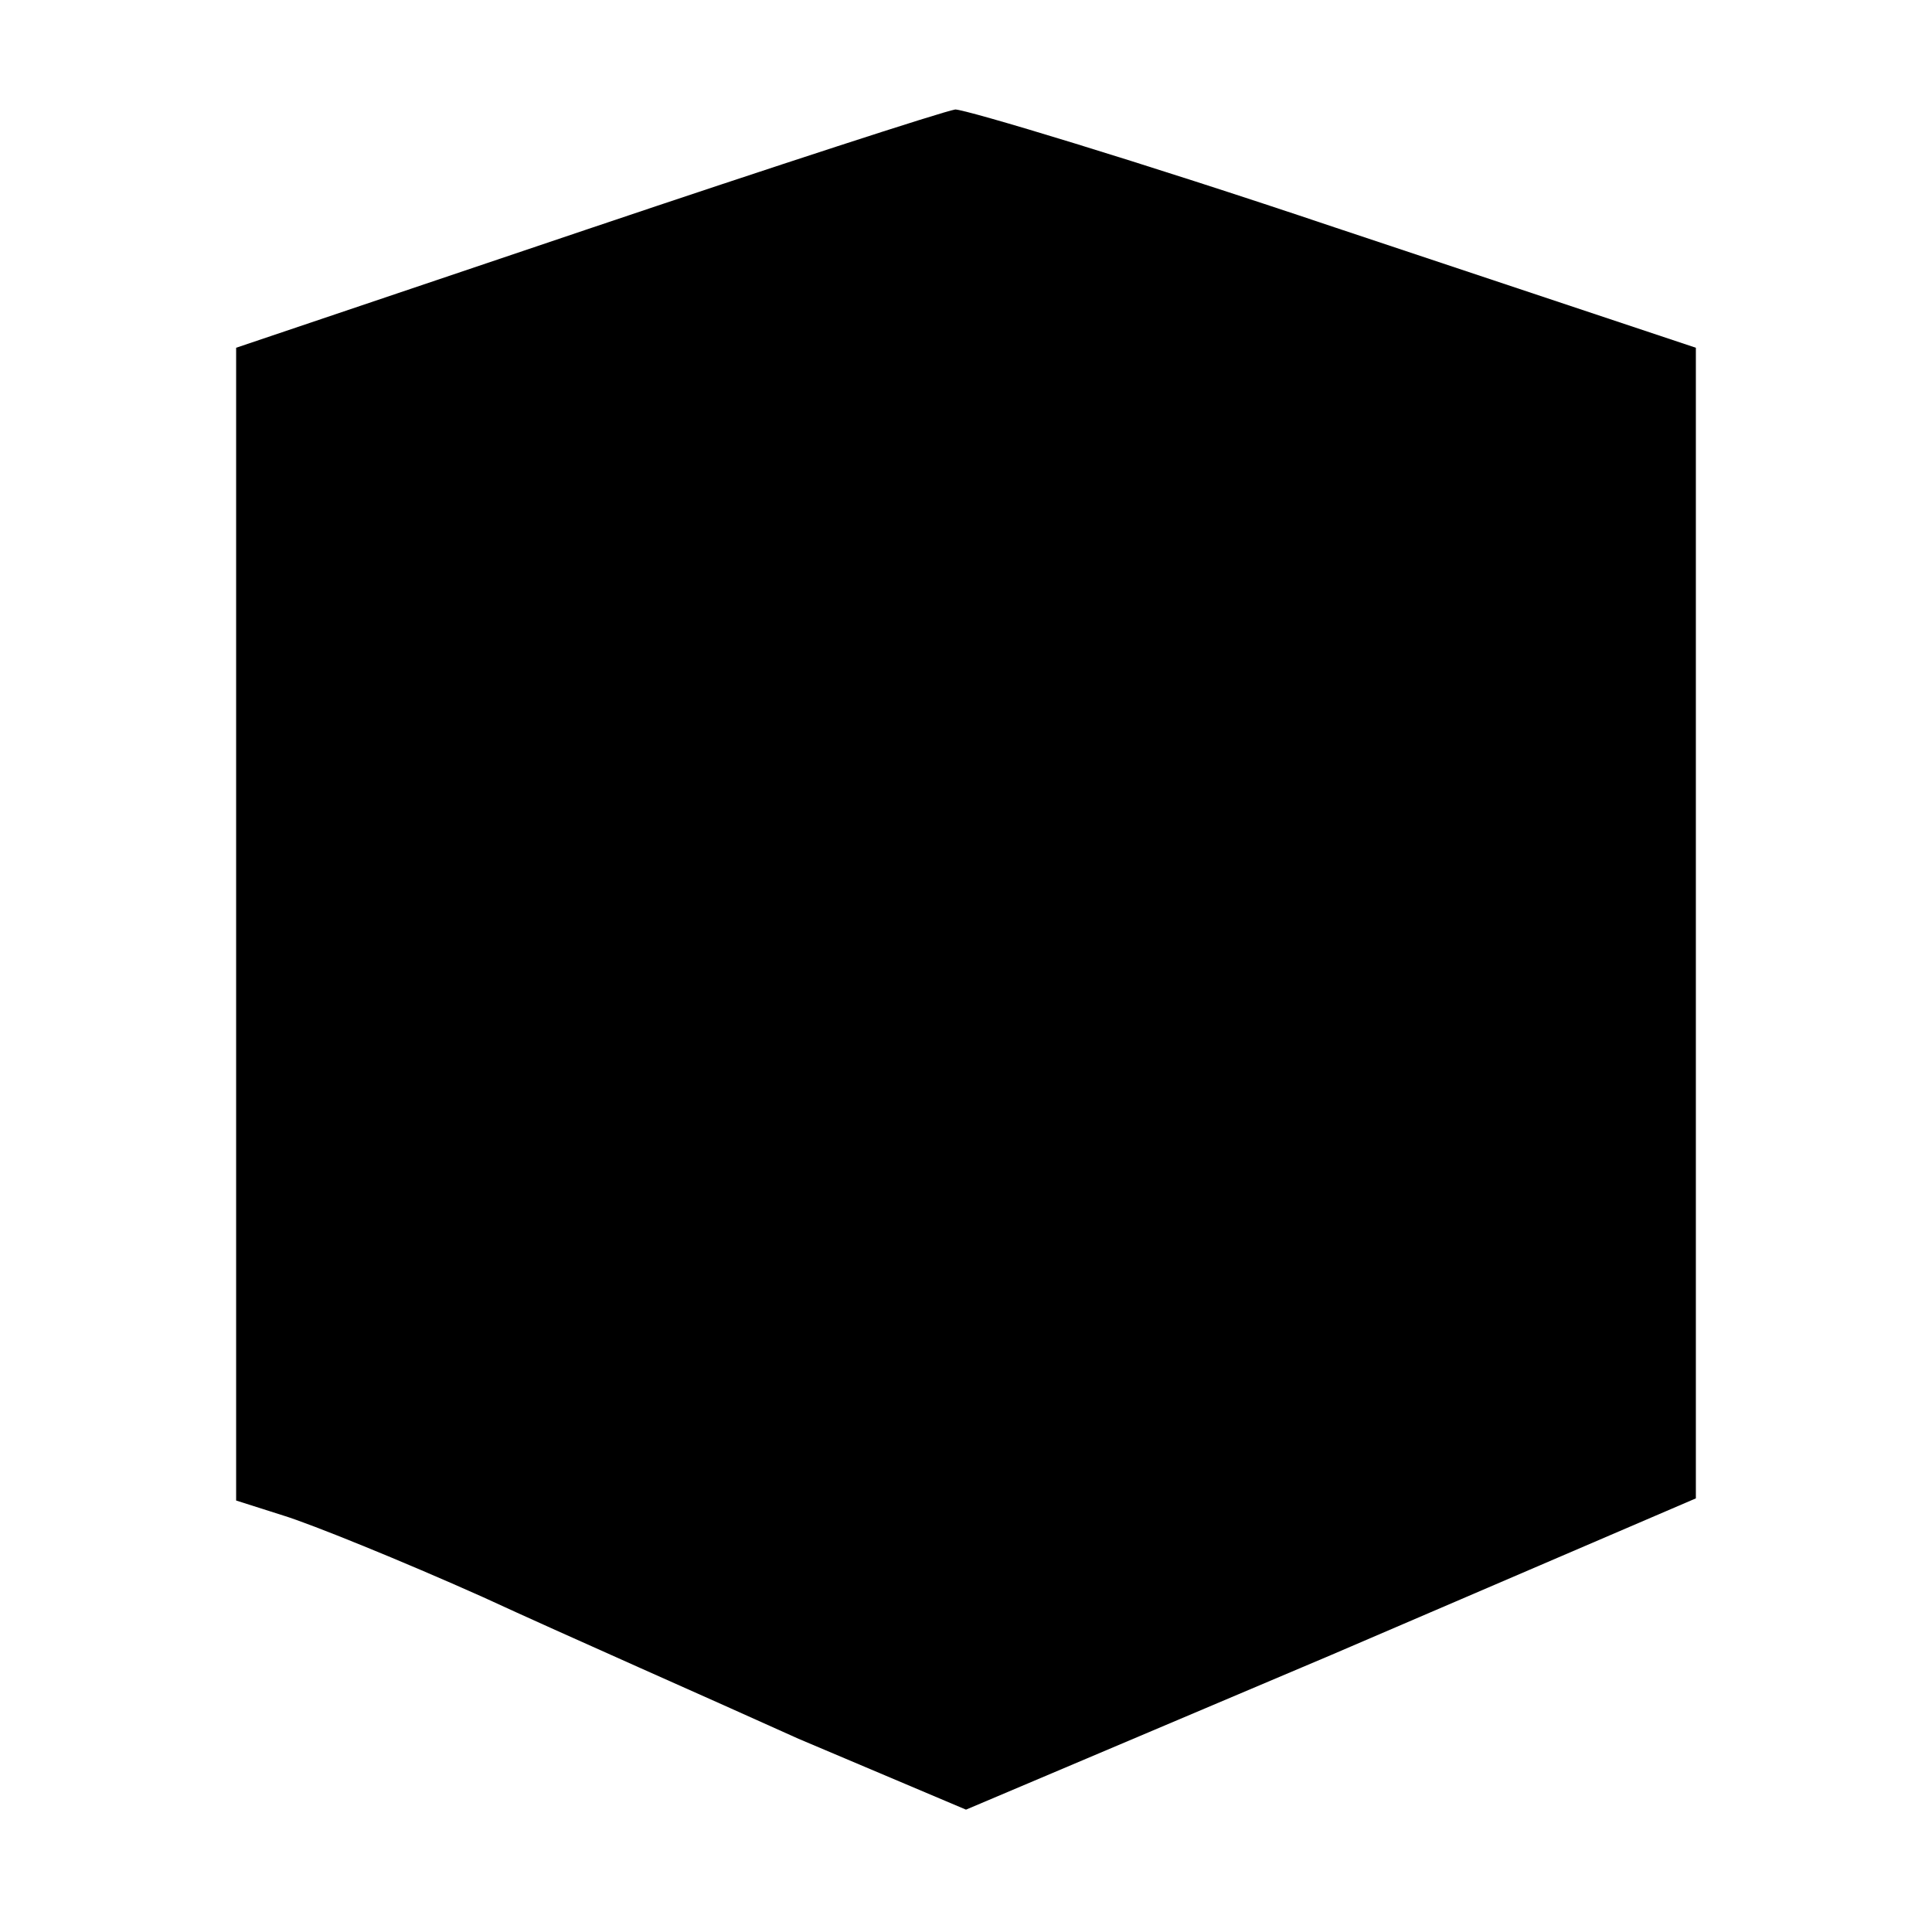
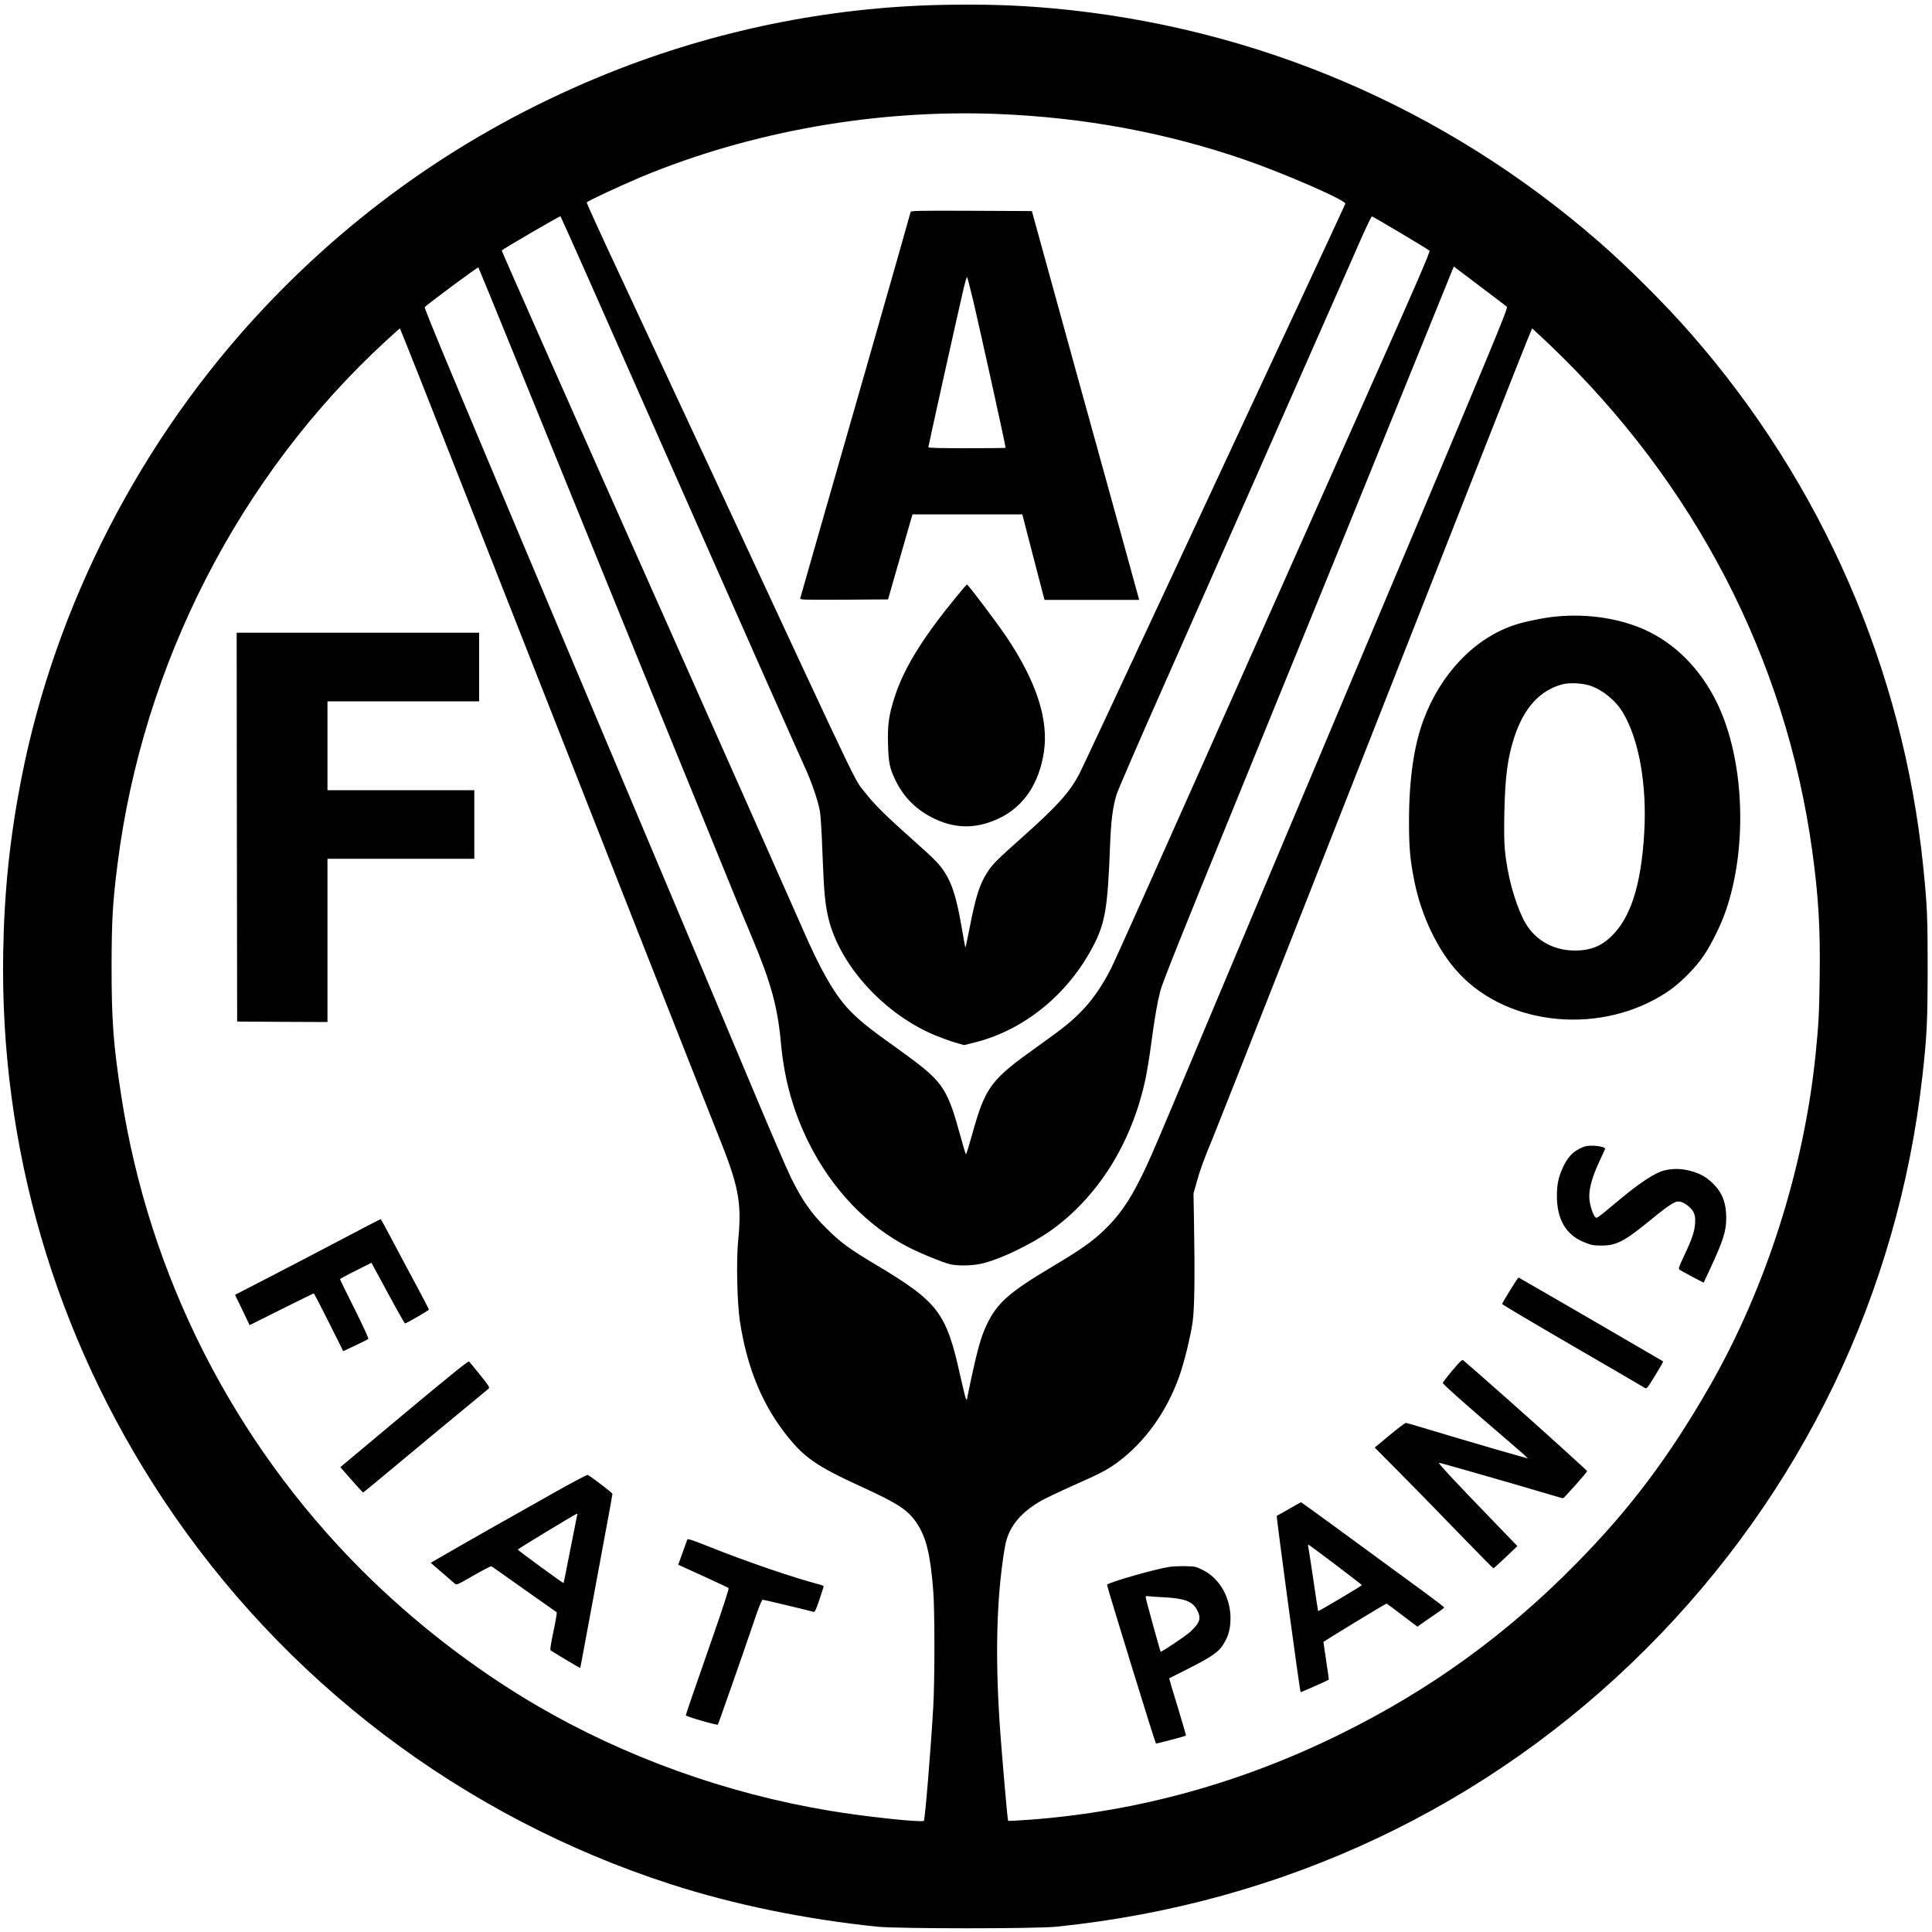
- <svg xmlns="http://www.w3.org/2000/svg" version="1" width="120" height="120" viewBox="0 0 90 90">
-   <path d="M27.3 10.7L11 16.2v53.7l2.2.7c1.3.4 5.5 2.1 9.3 3.8 3.9 1.8 10.5 4.7 14.7 6.6l7.8 3.3 17-7.2 17-7.3V16.2l-16.8-5.6C53 7.5 45 5.1 44.5 5.1c-.6.1-8.3 2.6-17.2 5.6z" />
+ <svg xmlns="http://www.w3.org/2000/svg" version="1" width="2666.667" height="2666.667" viewBox="0 0 2000 2000">
+   <path d="M973.5 5.1C856.6 7.7 739.6 31.7 630.6 75.4c-137.6 55.2-257.4 137-358.5 244.7C145.8 454.6 57.1 627 22.1 806 10.2 867 4.4 922.5 3.3 986c-3.4 201.9 53.5 396.7 165.2 565.5 124.9 188.7 310.3 329.4 526 399.1 64.6 20.9 139.5 36.3 213.7 43.9 21.5 2.2 164.1 2.2 185.6 0 234.9-24.1 447-124.2 610.9-288.3 160.6-160.9 260-367 285.3-591.7 4.8-42.8 5.4-56.6 5.5-112 0-54-.5-65.2-4.6-105.5-20.8-204-104.6-396.3-240.4-551.5-26.7-30.6-65.6-69.4-96-95.8-159.4-138.6-355-222-565-241.1-37.8-3.4-71.5-4.4-116-3.5zM1033 118c89.3 3.6 173.6 19.2 254.5 47 42.4 14.6 106.2 42.5 105.2 45.9-.3.9-21.3 46.1-46.7 100.6-25.4 54.4-86.3 184.9-135.2 290-48.9 105-91 194.8-93.4 199.5-10.1 19.1-22.4 32.9-57.7 64.4-28.4 25.3-31.9 28.8-37.7 37.7-8 12.4-12.1 25.5-18.5 58.7-2.1 10.6-3.9 19.1-4.1 18.9-.3-.2-2-9.6-3.9-20.8-5.2-30-9.7-44.7-17.5-56.8-5.7-8.8-10-13.2-34.5-35-25.9-23-38.8-35.8-47.7-47.3-12.3-15.7.1 10-150.3-313.3-38.7-83.1-85.6-183.8-104.4-224-18.8-40.1-34-73.4-33.7-74 .5-1.3 35.6-17.6 56.8-26.5 113.5-47.1 243.5-70 368.8-65zM610.5 291.5c16.3 36.8 59.3 134 95.5 216C769.8 652 821.9 769.4 833.5 795c6.6 14.5 12.7 32.1 15 43.4 1.1 5.5 2 20.3 3 47 1.5 39.4 2.7 51.7 6.5 66.8 12.4 48.6 58.3 98.2 110.4 119.7 6.7 2.7 16.1 6.1 20.9 7.5l8.7 2.5 11.3-2.8c50.5-12.8 95.2-48.8 121.5-98.1 13.1-24.5 15.8-40.1 18.2-102.5 1-28.1 2.7-41.7 6.6-55.3 1.4-4.8 24.1-57.2 51.4-118.6 38.5-86.8 136.7-309.2 204.2-462.4 4.5-10 8.5-18.2 9-18.2 1 0 57.7 33.7 59.6 35.5 1 .9-12.7 32.6-70.4 162.1-39.4 88.5-112.3 252.5-162.1 364.4-49.8 111.9-93.4 209.2-96.9 216.1-8.9 17.6-19 32.3-29.6 43.4-10.8 11.3-19.5 18.4-46.3 37.5-49.2 35-54.2 41.7-68.1 91.2-3.2 11.5-6.1 20.8-6.4 20.8-.4 0-3.4-10.2-6.8-22.6-10.8-39.7-17-50.4-39.2-68.3-5.3-4.3-19-14.4-30.3-22.5-24.3-17.2-35.5-26.4-45.6-37.2-14.9-16-29.6-42-47.9-84.4-4.4-10.2-76.2-171.9-159.6-359.3-83.5-187.5-151.5-341.1-151.2-341.4 1.9-2 60.2-35.9 60.8-35.4.3.3 14 30.7 30.3 67.6zM533.8 371c50.9 125.4 223.7 549.2 230.5 565.5 3 7.1 9.5 22.7 14.4 34.5 19.6 46.8 26.3 71.2 29.8 109.5 3.5 38 13.1 71.6 29.6 104.2 24 47.3 60.2 84.9 102.7 106.6 11.9 6.1 33.8 15.1 42.2 17.3 7.2 1.9 22.2 1.8 31.8-.2 19.9-4.1 56.1-21.7 77.2-37.6 47.8-36 81.3-91.7 94.5-157.3 1.3-6.6 3.6-20.8 5-31.5 3.8-28.3 6.3-43 9.6-56 2.3-8.8 20.9-55.5 79.4-198.5 92.3-226.1 142.1-348.4 187.5-460.5 18.8-46.5 34.8-86 35.6-87.8l1.4-3.3 26.7 20.2c14.8 11.1 27.4 20.8 28.2 21.4 1.5 1.5-9 26.7-177.1 425.5-51.2 121.3-113 268.2-137.5 326.5-50.9 121.5-55.1 131.1-64.2 149.5-12.6 25.3-22.8 39.8-38.7 55-11.7 11.2-23.9 19.8-51.9 36.5-46.8 27.9-58.5 38.3-69.5 61.8-5.2 11-8.9 24.1-15 52-2.7 12.8-5 23.7-5 24.2s-.4.5-.9-.1c-.5-.5-3.2-11.5-6.1-24.4-14.4-65.2-22.6-76-86.5-114.3-28.9-17.2-36.9-23.2-52.1-38.2-15.6-15.4-25.2-29.2-36.8-52.8-4.1-8.4-22.9-51.9-41.6-96.7-38.2-90.9-55.5-132.2-151-358.5-154.8-367-187.3-444.7-186.3-445.6 4.1-4 54.9-41.7 55.5-41.1.3.4 17.7 42.8 38.6 94.2zm-47.4 151.7c143.8 365.6 244.7 621.6 255.9 649.4 22.6 56 25.8 72.1 21.8 112.6-2 20.6-1 64.1 1.8 82.8 7 46 21.8 83.2 45.1 114 20.4 26.9 32.7 35.6 81.9 58.1 36.5 16.7 46.8 23.5 55.7 36.5 10.2 15.1 14.5 32.4 17.5 70.9 1.6 20 1.6 92.1 0 120-2.2 39.3-8.5 116.8-9.7 117.9-1.9 2-61.9-4.4-97.9-10.5-106.6-17.7-211.8-55.6-303.1-109-64.7-37.9-127-86.1-180.9-139.9-133.2-133.3-220.2-304.9-249-491.2-8.2-53.1-10-77.7-10-133.8.1-48.1 1.1-66.1 6.1-105.5 26.1-207.4 126.3-402.7 277.9-542.1 7.7-7.1 14.2-12.9 14.5-12.9.3 0 32.9 82.2 72.4 182.7zm1118.7-165c149.4 142.9 243.3 324 270.8 522.3 6.6 48 8.6 80.7 7.8 133-.5 37.4-1.1 47.1-4.2 78.5-12 118.4-51.5 242.1-109.7 343.6-42.2 73.5-82.7 127.3-138.3 183.7-72.4 73.6-151.1 130.5-243.5 176.1-102.6 50.7-210.1 80.4-321.2 88.8-12.5.9-23 1.5-23.2 1.2-.6-.5-5.6-58-8.1-91.4-5.1-70.1-4.3-129.2 2.6-178.1 1-7.7 2.6-16.6 3.4-19.7 4.4-16.8 15.9-30.3 35.9-41.9 3.9-2.3 18.8-9.4 33.1-15.8 29.5-13.1 36.1-16.6 47.2-24.8 27.6-20.7 49.9-51.7 62.8-87.7 5.2-14.4 12-41.9 14.1-57 2-14 2.4-48.4 1.4-105.5l-.5-27.5 3.3-11.8c3.5-12.8 7.8-24.4 16.7-45.7 5-11.9 120.2-304.5 277.6-704.7C1561.9 400 1585.7 340 1586 340c.3 0 8.9 8 19.1 17.7z" />
+   <path d="M942.6 219.7c-.3 1-6.8 24.1-14.5 51.3-7.7 27.2-22.1 77.6-32 112-9.9 34.4-29 101.2-42.6 148.5-13.5 47.3-24.8 86.8-25.1 87.8-.5 1.6 1.9 1.7 45.2 1.5l45.7-.3 12.6-44 12.7-44H1058.3l9.3 36c5.1 19.8 10.3 39.7 11.5 44.2l2.2 8.3h97.9l-.7-2.8c-.7-2.9-28-101.7-66.9-242.2-13.4-48.7-28.7-104-33.9-123l-9.5-34.5-62.5-.3c-58.9-.2-62.6-.1-63.1 1.5zm64.8 91.3c8 34.1 33.6 150.1 33.6 152.6 0 .2-18 .4-40 .4-26.5 0-40-.3-40-1 0-1.2 29.9-136 35.7-160.7 2-9 4-15.9 4.4-15.5.4.4 3.2 11.3 6.3 24.2z" />
+   <path d="M990.3 617.4c-34.8 42.4-54.2 73.7-63.8 103-6.3 19.1-7.9 30.1-7.2 50.4.5 18.5 1.7 24.4 7.3 36.1 8.7 18.6 22.6 32.2 41.7 41.1 22 10.2 43.4 9.9 66.2-1 25.1-12 41.1-35.7 46.1-68.3 5.1-33.3-7.4-72.4-37.9-118.2-9.7-14.6-40.4-55.3-41.7-55.4-.3-.1-5.2 5.5-10.7 12.3zM245.2 856.2l.3 201.3 46.8.3 46.7.2V889h152v-71H339v-92h157v-71H245l.2 201.2zM347.4 1286.3c-25.3 13.3-59.1 30.9-75 39.1l-29.1 15 7.6 15.7 7.5 15.7 32.8-16.4c18-9 33.1-16.4 33.6-16.4.4 0 7.4 13.4 15.6 29.9l14.9 29.8 12.6-5.9c6.9-3.3 13-6.3 13.4-6.8.5-.4-5.9-14.3-14.2-30.9-8.3-16.5-15.1-30.4-15.1-30.9 0-.4 7.3-4.4 16.3-8.8l16.2-8.2 3.1 5.7c21.3 39.5 31 57.1 31.7 57.1 1.4 0 24.6-13.5 24.7-14.3 0-.5-6.5-12.9-14.3-27.5-7.9-14.7-19.1-35.6-24.8-46.5-5.7-10.8-10.6-19.7-10.9-19.7-.3 0-21.2 10.9-46.6 24.3zM418.4 1463.5l-66.1 55.3 11.5 13.1c6.3 7.2 11.7 13.1 12.1 13.1.3 0 16.6-13.4 36.1-29.7 19.5-16.3 48.3-40.2 64-53.1 15.7-12.9 29.1-24.1 29.9-24.8 1.2-1.1-.1-3.2-8.9-14.1-5.7-7-10.8-13.3-11.4-13.9-.8-.8-18.9 13.8-67.2 54.1zM574.5 1544.7c-42.2 23.7-89.2 50.3-111.3 63.1l-17.3 10 11.3 9.8c6.2 5.4 12.2 10.6 13.4 11.6 2.1 1.8 2.3 1.7 19.5-8.2 9.6-5.5 17.9-9.8 18.5-9.6.6.2 9.8 6.7 20.5 14.3 10.7 7.6 25.5 18.1 32.9 23.2 7.4 5.2 13.8 9.7 14.3 10.1.4.3-1.1 9.1-3.3 19.5-2.6 12.2-3.7 19.2-3.1 19.8 1.1 1.1 30.5 18.7 30.8 18.4 0-.1 4.7-24.7 10.2-54.7 5.5-30 13-70.2 16.6-89.5 3.6-19.2 6.5-35.4 6.5-36.1 0-.9-19.6-16-25.5-19.6-.6-.4-15.9 7.7-34 17.9zm23 23.5c-.2.7-3.4 16.8-7.1 35.8-3.7 19-6.8 34.6-7 34.8-.3.5-47.4-33.9-47.4-34.7.1-.7 60.1-37.1 61.2-37.1.4 0 .6.6.3 1.2zM711.4 1593.9c-.3.9-2.5 7.1-4.9 13.7l-4.4 12.2 25.7 11.7c14.1 6.4 26.1 12.1 26.5 12.5.5.4-6.3 21.4-15.1 46.6-22.1 63.3-29.2 84-29.2 85.1 0 1.2 32.2 10.5 33.1 9.6.6-.7 25.8-72.5 40.1-114.6 2.9-8.4 5.6-14.7 6.3-14.7 1.1 0 48.4 11.3 52.7 12.6 1.3.4 2.4-1.9 5.9-12.3 2.3-7 4.4-13.3 4.6-13.9.2-.5-2-1.6-4.9-2.3-24.9-6.4-75.3-23.6-111.5-38.1-20.3-8.1-24.3-9.4-24.9-8.1zM1611 638.2c-12.7 1.2-32.5 5.2-43.5 8.9-41.1 13.7-76 50.2-93.8 97.9-10.1 27-15.1 62.1-15.1 105.5 0 27.1 1.1 39.4 5.5 61.5 7.3 36.6 24.6 72.5 46.2 95.6 51.7 55.4 148.4 64 215.7 19.2 13.2-8.7 29.8-25.4 38.4-38.6 8.1-12.4 17.1-30.8 22.1-45.2 21.9-63.4 19.6-149.1-5.5-207.6-15.7-36.6-41.7-65.3-73.5-81.2-27.1-13.5-61.9-19.3-96.5-16zm35.7 71.8c12.6 4.4 26 15.4 33.1 27.3 16.9 28 25.2 74.9 22.3 124.8-3.2 54.8-14.3 89-35.2 108.3-10.1 9.4-21.3 13.6-36.4 13.6-24.1 0-43.8-12.1-54-33.3-9.3-19.6-16-44.8-18.6-70.1-.8-8-1-21.2-.6-39.5.8-37.4 3.4-56.7 10.2-77.7 9.9-30.4 26.3-48.5 49.5-54.9 7.6-2.1 21.5-1.4 29.7 1.5zM1635.2 1189.1c-7.4 3.7-12.3 9-16.8 18.4-5 10.4-6.7 18.4-6.7 30.5 0 24.5 9.5 40.6 28.6 48.1 7.2 2.9 9.3 3.3 17.7 3.3 15.3 0 23.7-4.4 50.3-26.2 13.4-11 19.7-15.7 25.3-18.5 4.1-2.1 9-.6 14.9 4.5 5.4 4.8 6.9 9 6.2 17.7-.6 8.2-3.2 15.9-11.3 33-5.7 12.2-6.2 13.6-4.6 14.6.9.6 6.9 3.9 13.2 7.3l11.6 6 5.9-12.6c14.4-30.8 17.5-40.5 17.5-54.7 0-15-4.1-25.8-13.4-35-7.3-7.2-13.8-10.9-24.2-13.5-9.3-2.4-17.2-2.5-26.4-.4-8.9 2-24.9 12.3-45.5 29.5-25.4 21.1-24.3 20.3-26 18.9-2.3-1.9-5.6-12-6.2-19-.7-9.3 2.4-21.4 9.8-37.4 3.3-7.2 6.2-13.6 6.5-14.2.7-1.6-6.5-3.4-13.8-3.4-5.2 0-7.7.6-12.6 3.1zM1563.3 1335.6c-4.6 7.4-8.3 13.8-8.3 14.3s32.7 19.9 72.8 43.2c40 23.2 73.6 42.8 74.8 43.6 2 1.3 2.5.7 10.8-12.8 4.8-7.8 8.5-14.3 8.3-14.6-.6-.5-143-83.2-149.7-86.8-.3-.2-4.2 5.7-8.7 13.1zM1503.5 1418.7c-5.4 6.4-9.8 12.2-9.9 12.9-.1 1.3 22.7 21.5 66.1 58.7 12.3 10.5 22.1 19.2 22 19.4-.4.3-62.7-17.8-100.1-29.1-13.7-4.2-25.5-7.6-26.3-7.6-.8 0-8.4 5.7-16.8 12.7l-15.4 12.8 24.8 25c13.7 13.7 41.2 41.9 61.1 62.5s36.6 37.5 37 37.5c.3 0 6.1-5.2 12.7-11.5l12.1-11.5-25.1-26c-38.4-39.7-57.2-59.8-56.1-60.2.8-.3 69.6 19.5 117.7 33.7 5.5 1.7 10.3 3 10.8 3 .9 0 24.9-27 24.9-28.1 0-.6-47.2-43.3-79-71.5-21.5-19.1-47.4-41.8-49.1-43.1-1.3-1.1-3 .4-11.4 10.4zM1334.5 1562c-6.6 3.8-12.4 7.1-12.8 7.2-.7.3 23.8 181.6 24.7 182.5.3.3 28.5-12.2 29.2-13 .1-.1-1.1-8.8-2.7-19.2-1.6-10.5-2.9-19.3-2.9-19.7 0-.6 64.4-39.8 65.4-39.8.2 0 7.5 5.4 16.1 12l15.8 11.9 8.6-6.1c4.7-3.3 11-7.6 13.9-9.5 2.8-2 5.2-3.9 5.2-4.3 0-.4-10-8.1-22.2-17-78.6-57.7-125.7-92-126-91.9-.2 0-5.7 3.1-12.3 6.9zm47.8 57.6c15 11.3 27.3 20.9 27.5 21.3.2.6-44.9 27.4-45.3 26.9-.1-.2-2.4-14.7-4.9-32.3-2.6-17.6-5-33-5.3-34.3-.3-1.2-.2-2.2.1-2.2.4 0 12.9 9.3 27.9 20.6zM1210.6 1622c-15.7 2.5-64.6 16.5-64.6 18.6 0 2.2 49.6 163.1 50.6 164.3.3.4 30.4-7.6 31.1-8.2.2-.3-3.7-13.7-8.6-29.8-5-16.1-8.9-29.4-8.8-29.5.1-.1 8.3-4.2 18.3-9.2 23.8-12 31.9-17.4 36.7-24.3 5.4-8 7.9-15.1 8.4-25 1.4-22.8-10.2-44.6-28.5-53.6-7.2-3.6-8.1-3.8-18.1-4-5.8-.1-13.2.2-16.5.7zm-5.7 31.5c20.8 1.1 29.3 4.1 33.8 12.3 5.2 9.2 3.9 13.7-6.5 23.4-4.9 4.5-30.1 21.4-30.7 20.6-.7-1.1-15.5-54.7-15.5-56.3 0-1.3.6-1.5 2.8-1.1 1.5.2 8.7.8 16.1 1.1z" />
</svg>
